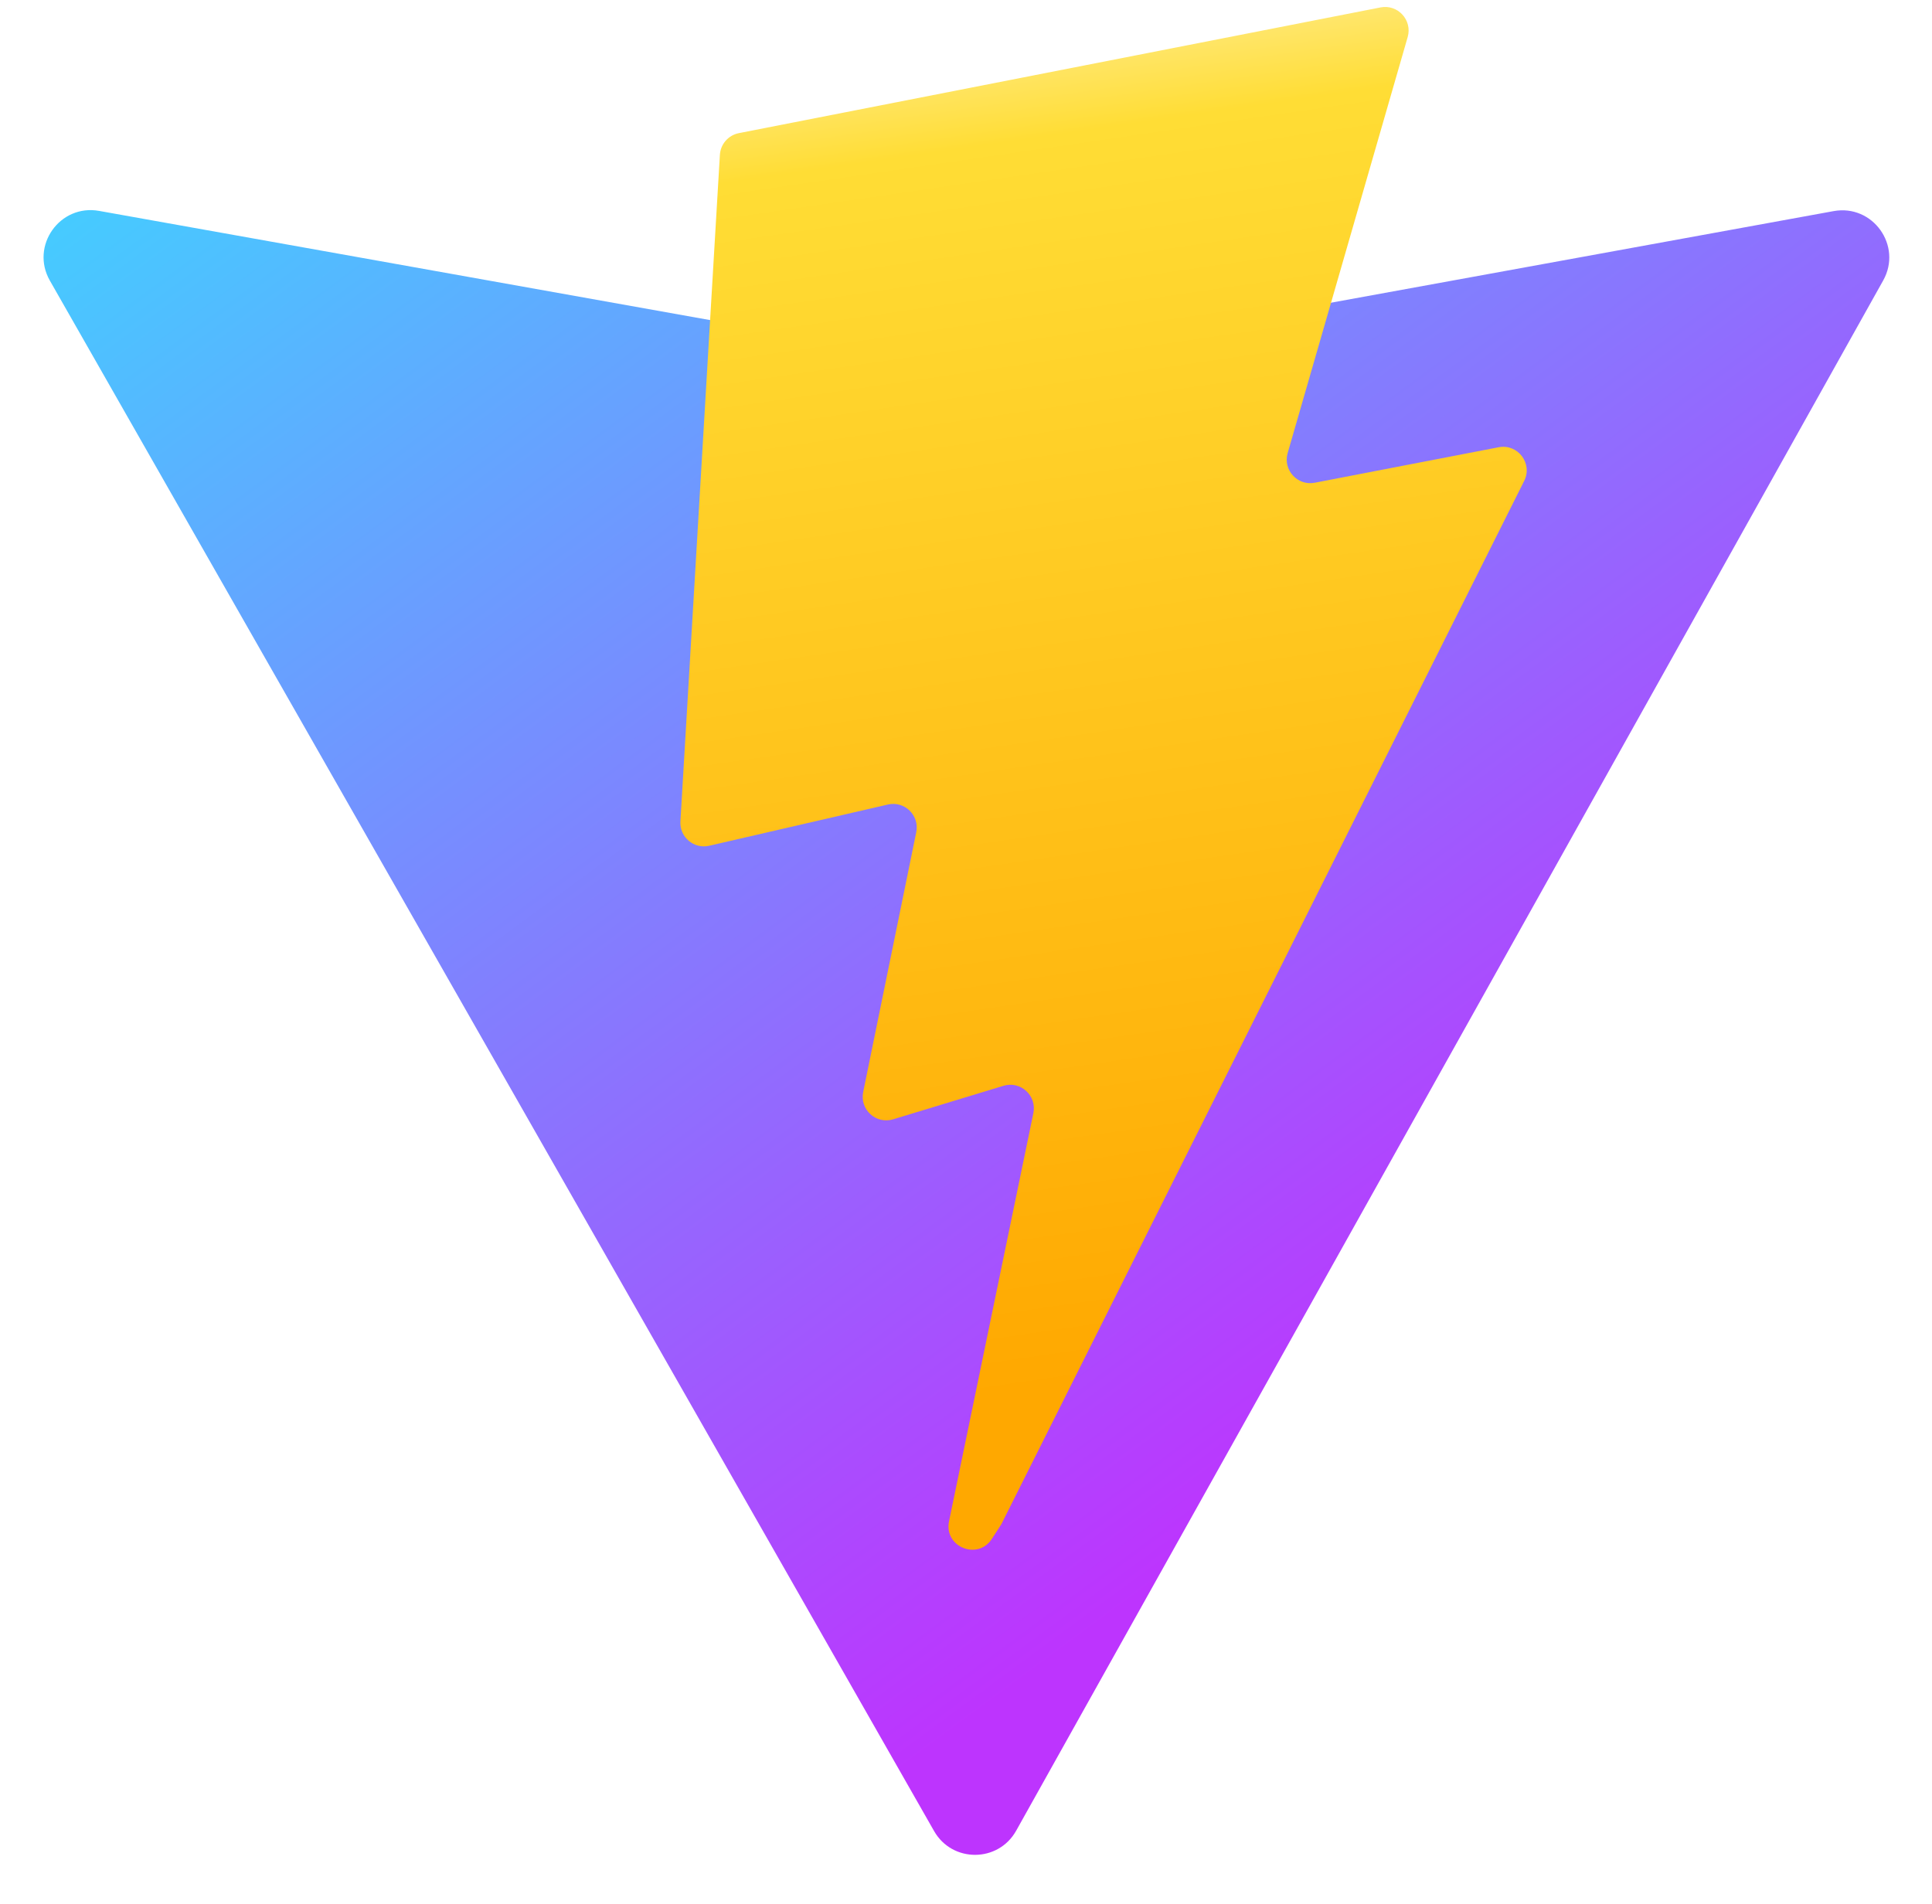
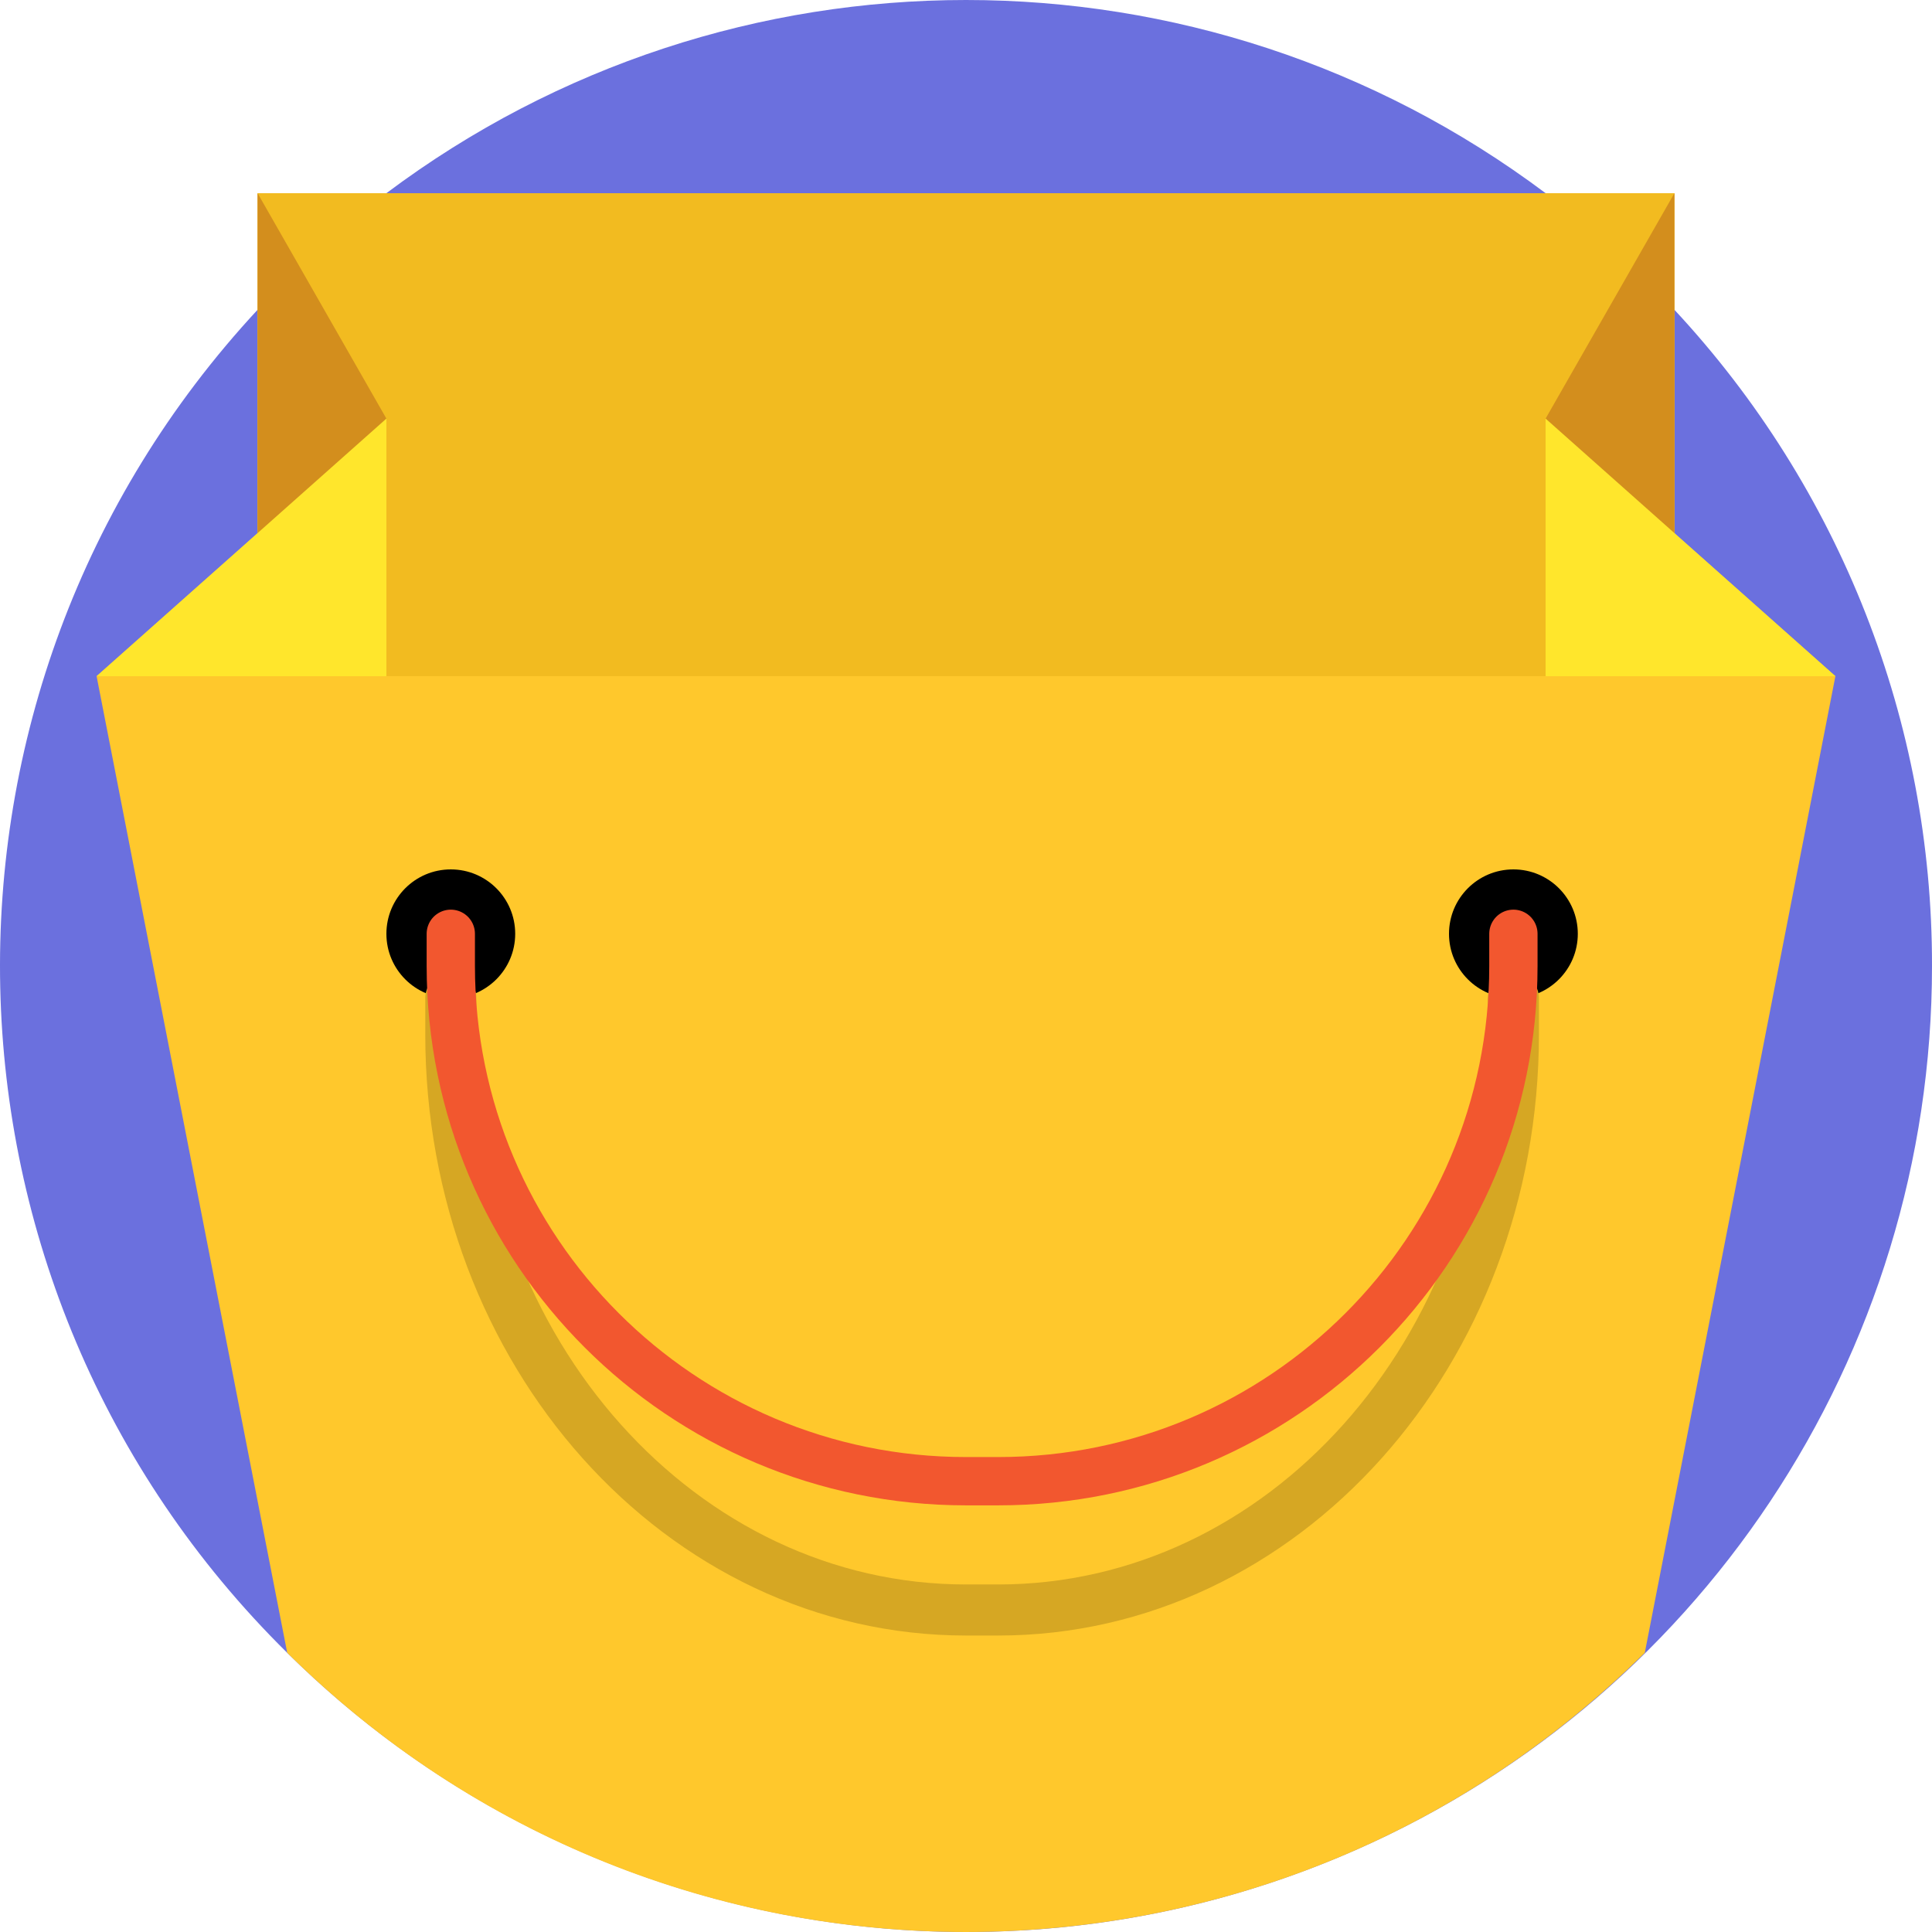
- <svg xmlns="http://www.w3.org/2000/svg" width="410" height="404" viewBox="0 0 410 404" fill="none">
-   <path d="M399.641 59.525L215.643 388.545C211.844 395.338 202.084 395.378 198.228 388.618L10.582 59.556C6.381 52.19 12.68 43.267 21.028 44.759L205.223 77.682C206.398 77.892 207.601 77.89 208.776 77.676L389.119 44.806C397.439 43.289 403.768 52.143 399.641 59.525Z" fill="url(#paint0_linear)" />
-   <path d="M292.965 1.574L156.801 28.255C154.563 28.694 152.906 30.59 152.771 32.866L144.395 174.33C144.198 177.662 147.258 180.248 150.51 179.498L188.42 170.749C191.967 169.931 195.172 173.055 194.443 176.622L183.18 231.775C182.422 235.487 185.907 238.661 189.532 237.56L212.947 230.446C216.577 229.344 220.065 232.527 219.297 236.242L201.398 322.875C200.278 328.294 207.486 331.249 210.492 326.603L212.5 323.5L323.454 102.072C325.312 98.365 322.108 94.137 318.036 94.923L279.014 102.454C275.347 103.161 272.227 99.746 273.262 96.158L298.731 7.867C299.767 4.273 296.636 0.855 292.965 1.574Z" fill="url(#paint1_linear)" />
+ <svg xmlns="http://www.w3.org/2000/svg" viewBox="0 0 60 60">
  <defs>
-     <linearGradient id="paint0_linear" x1="6" y1="33" x2="235" y2="344" gradientUnits="userSpaceOnUse">
-       <stop stop-color="#41D1FF" />
-       <stop offset="1" stop-color="#BD34FE" />
-     </linearGradient>
-     <linearGradient id="paint1_linear" x1="194.651" y1="8.818" x2="236.076" y2="292.989" gradientUnits="userSpaceOnUse">
-       <stop stop-color="#FFEA83" />
-       <stop offset="0.083" stop-color="#FFDD35" />
-       <stop offset="1" stop-color="#FFA800" />
-     </linearGradient>
+     <style>.a{fill:#6b70de;}.b{fill:#ffc82c;}.c{fill:#f2bb20;}.d{fill:#d38e1d;}.e{fill:#ffe62c;}.f,.g{fill:none;stroke-linecap:round;stroke-miterlimit:10;}.f{stroke:#d6a723;stroke-width:1.586px;}.g{stroke:#f2572f;stroke-width:1.5px;}</style>
  </defs>
+   <path class="a" d="M60,30A29.989,29.989,0,0,1,8.92,51.33,29.961,29.961,0,0,1,8,9.62,28.62,28.62,0,0,1,12,6,30,30,0,0,1,48,6a28.62,28.62,0,0,1,4,3.62A29.836,29.836,0,0,1,60,30Z" />
+   <path class="b" d="M57,21,51.08,51.33a29.962,29.962,0,0,1-42.16,0L3,21l5-4.44V6H52V16.56Z" />
+   <rect class="c" height="15" width="44" x="8" y="6" />
+   <polygon class="d" points="8 6 8 20 12 13 8 6" />
+   <polygon class="d" points="52 6 52 20 48 13 52 6" />
+   <polygon class="e" points="12 13 12 21 3 21 12 13" />
+   <polygon class="e" points="48 13 48 21 57 21 48 13" />
+   <circle cx="14" cy="29" r="2" />
+   <circle cx="47" cy="29" r="2" />
+   <path class="f" d="M47,31v1.118C47,41.994,39.837,50,31,50H30c-8.837,0-16-8.006-16-17.882V31" />
+   <path class="g" d="M47,29V30A16,16,0,0,1,31,46H30A16,16,0,0,1,14,30V29" />
</svg>
